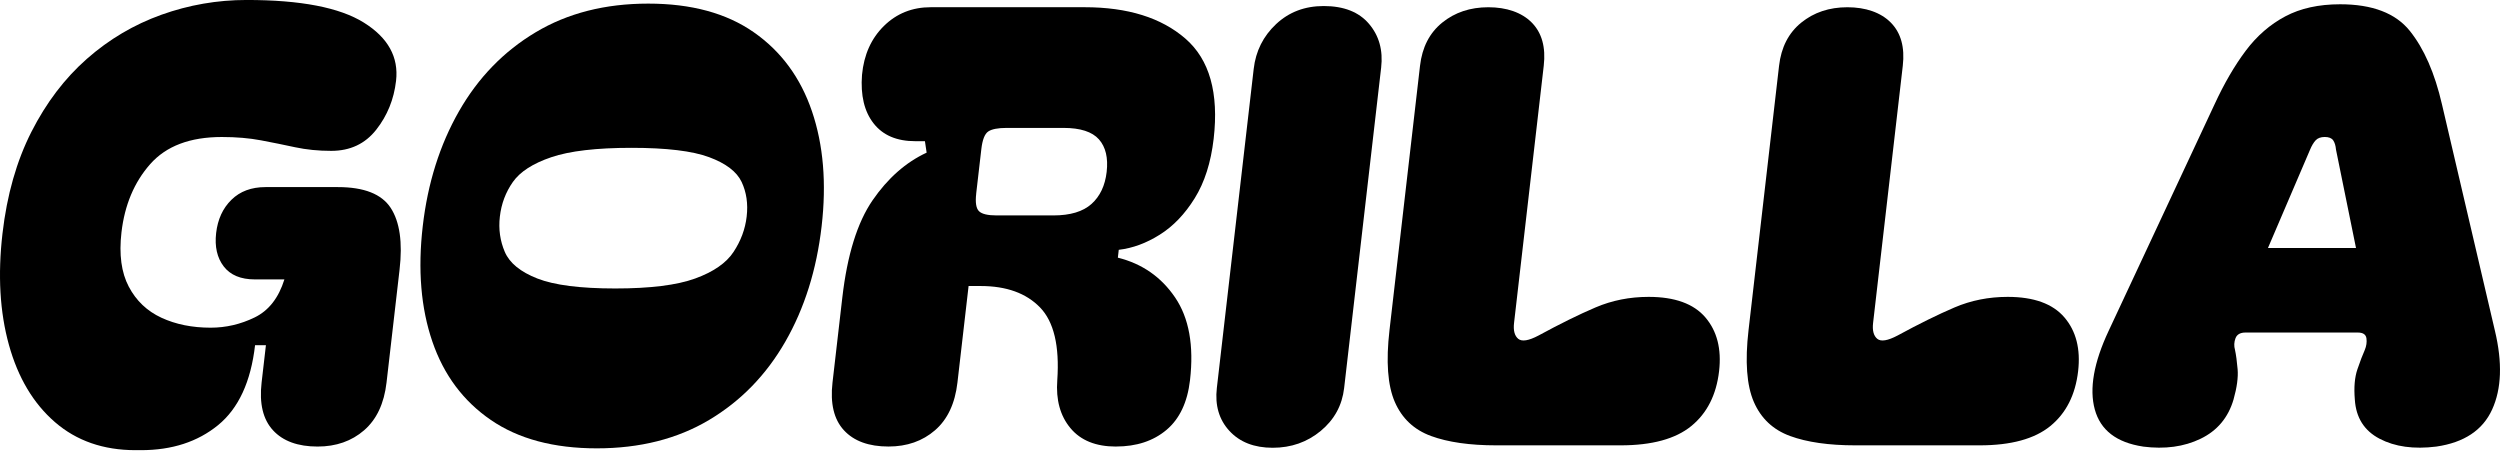
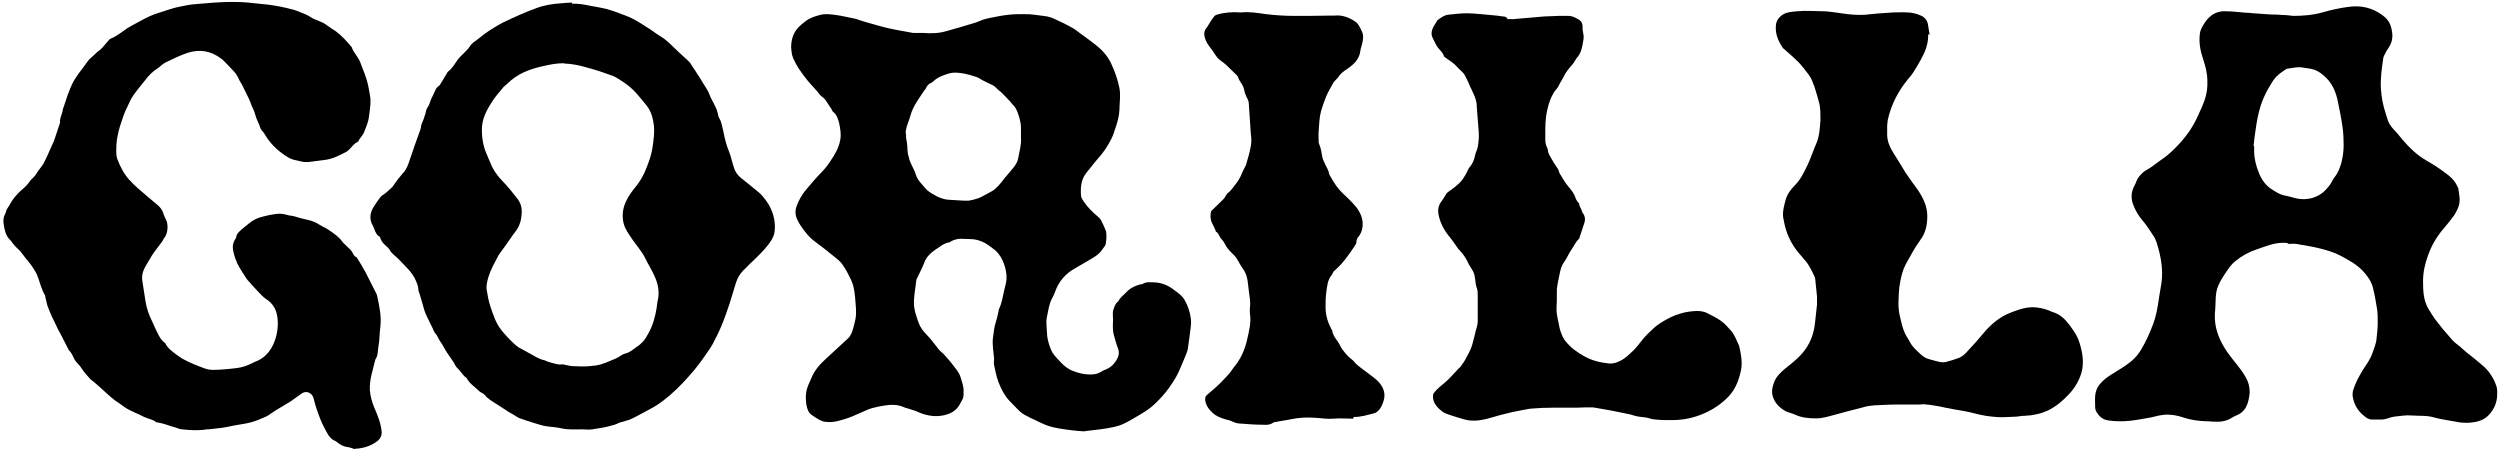
<svg xmlns="http://www.w3.org/2000/svg" version="1.1" viewBox="0 0 865.85 155.91">
  <defs>
    <style>
      .cls-1 {
        fill: currentColor;
      }
    </style>
  </defs>
  <g>
    <g id="Layer_1">
      <g>
-         <path class="cls-1" d="M46.95,155.91c-11.15,0-20.46-3.24-27.93-9.72-7.47-6.48-12.78-15.39-15.93-26.75C-.06,108.09-.8,95.23.86,80.88c1.54-13.38,4.89-25.11,10.02-35.22,5.14-10.1,11.54-18.53,19.22-25.29,7.68-6.76,16.27-11.84,25.8-15.26,9.52-3.41,19.37-5.12,29.54-5.12,18.67,0,32.2,2.61,40.58,7.84,8.38,5.23,12.1,11.95,11.15,20.17-.74,6.41-3.03,12.05-6.87,16.93-3.84,4.88-9.03,7.32-15.58,7.32-4.46,0-8.62-.42-12.5-1.25-3.87-.84-7.83-1.64-11.84-2.4-4.02-.76-8.54-1.15-13.56-1.15-11.01,0-19.28,3.13-24.81,9.4-5.53,6.27-8.84,14.14-9.94,23.62-.89,7.67-.04,13.94,2.53,18.81,2.57,4.88,6.34,8.46,11.3,10.76s10.64,3.45,17.05,3.45c5.29,0,10.38-1.18,15.25-3.55,4.87-2.37,8.3-6.76,10.3-13.17h-10.24c-4.88,0-8.47-1.5-10.77-4.49-2.3-2.99-3.18-6.86-2.63-11.6.55-4.73,2.31-8.57,5.3-11.49,2.98-2.93,6.91-4.39,11.79-4.39h25.08c9.06,0,15.15,2.4,18.29,7.21,3.13,4.81,4.16,11.95,3.06,21.42l-4.51,39.08c-.84,7.25-3.43,12.75-7.76,16.51-4.34,3.76-9.71,5.64-16.12,5.64-6.83,0-11.98-1.88-15.44-5.64-3.47-3.76-4.78-9.26-3.95-16.51l1.5-12.96h-3.76c-1.46,12.68-5.74,21.91-12.81,27.69-7.08,5.78-15.98,8.67-26.71,8.67h-1.88Z" />
-         <path class="cls-1" d="M206.7,155.28c-14.91,0-27.14-3.27-36.69-9.82-9.56-6.55-16.31-15.6-20.27-27.17-3.96-11.56-5.07-24.87-3.33-39.92,1.72-14.91,5.9-28.18,12.54-39.81,6.64-11.63,15.49-20.76,26.57-27.38,11.07-6.62,24.06-9.93,38.98-9.93s27.1,3.31,36.58,9.93c9.48,6.62,16.19,15.75,20.14,27.38,3.95,11.63,5.07,24.91,3.34,39.81-1.74,15.05-5.92,28.36-12.55,39.92-6.63,11.57-15.44,20.62-26.44,27.17-11,6.55-23.95,9.82-38.86,9.82ZM173.12,75.03c-.5,4.32.08,8.4,1.72,12.23,1.65,3.83,5.4,6.9,11.27,9.2,5.86,2.3,14.86,3.45,26.98,3.45s21.35-1.15,27.67-3.45c6.33-2.3,10.76-5.36,13.29-9.2,2.53-3.83,4.05-7.91,4.55-12.23.52-4.46-.07-8.46-1.75-12.02-1.68-3.55-5.42-6.41-11.24-8.57-5.81-2.16-14.78-3.24-26.9-3.24s-21.37,1.08-27.75,3.24c-6.38,2.16-10.82,5.02-13.32,8.57-2.5,3.55-4.01,7.56-4.52,12.02Z" />
-         <path class="cls-1" d="M386.51,154.66c-6.97,0-12.23-2.12-15.77-6.38-3.55-4.25-5.07-9.79-4.56-16.62.81-11.84-1.18-20.24-5.97-25.18-4.79-4.94-11.65-7.42-20.57-7.42h-4.18l-3.86,33.44c-.84,7.25-3.42,12.75-7.76,16.51-4.34,3.76-9.71,5.64-16.12,5.64-6.83,0-11.98-1.88-15.44-5.64-3.47-3.76-4.78-9.26-3.95-16.51l3.4-29.47c1.71-14.77,5.2-25.98,10.47-33.65,5.27-7.66,11.52-13.17,18.73-16.51l-.59-3.97h-3.34c-6.41,0-11.23-2.05-14.44-6.17-3.22-4.11-4.56-9.72-4.01-16.82.66-6.97,3.2-12.61,7.6-16.93,4.4-4.32,9.8-6.48,16.21-6.48h53.29c14.91,0,26.54,3.62,34.9,10.87,8.36,7.25,11.62,18.81,9.79,34.69-.95,8.22-3.14,15.08-6.56,20.59-3.42,5.51-7.46,9.72-12.12,12.64-4.66,2.93-9.39,4.67-14.19,5.23l-.31,2.72c8.4,2.09,15.01,6.69,19.83,13.79,4.82,7.11,6.54,16.65,5.16,28.63-.89,7.67-3.61,13.41-8.16,17.24-4.55,3.83-10.38,5.75-17.49,5.75ZM338.1,67.09c-.35,3.07-.03,5.09.97,6.06,1,.98,3.04,1.46,6.1,1.46h19.65c5.85,0,10.25-1.32,13.21-3.97,2.95-2.65,4.7-6.34,5.25-11.08.56-4.88-.33-8.64-2.67-11.29-2.34-2.64-6.44-3.97-12.29-3.97h-19.65c-3.07,0-5.2.42-6.42,1.25-1.21.84-2,2.86-2.37,6.06l-1.79,15.47Z" />
-         <path class="cls-1" d="M440.79,155.08c-6.41,0-11.41-1.95-15-5.85-3.59-3.9-5.04-8.85-4.35-14.84l12.77-110.56c.71-6.13,3.29-11.29,7.74-15.47,4.45-4.18,9.95-6.27,16.5-6.27,6.96,0,12.2,2.06,15.69,6.17,3.5,4.11,4.9,9.16,4.21,15.15l-12.82,110.98c-.69,5.99-3.39,10.94-8.09,14.84-4.7,3.9-10.26,5.85-16.66,5.85Z" />
-         <path class="cls-1" d="M491.81,22.78c.74-6.41,3.3-11.39,7.68-14.94,4.38-3.55,9.71-5.33,15.98-5.33s11.57,1.78,15.06,5.33c3.49,3.55,4.87,8.54,4.13,14.94l-10.28,89.03c-.31,2.65.18,4.49,1.45,5.54,1.27,1.04,3.61.66,7.03-1.15,7.43-4.04,14.01-7.28,19.72-9.72,5.71-2.44,11.85-3.66,18.4-3.66,9.06,0,15.61,2.37,19.66,7.11,4.05,4.74,5.63,10.94,4.75,18.6-.95,8.22-4.16,14.56-9.62,19.02-5.46,4.46-13.63,6.69-24.49,6.69h-43.05c-9.2,0-16.74-1.08-22.62-3.24-5.88-2.16-10.06-6.09-12.54-11.81-2.47-5.71-3.09-14-1.83-24.87l10.57-91.54Z" />
-         <path class="cls-1" d="M616.16,22.78c.74-6.41,3.3-11.39,7.68-14.94,4.38-3.55,9.71-5.33,15.98-5.33s11.57,1.78,15.06,5.33c3.49,3.55,4.87,8.54,4.13,14.94l-10.28,89.03c-.31,2.65.18,4.49,1.45,5.54,1.27,1.04,3.61.66,7.03-1.15,7.43-4.04,14.01-7.28,19.72-9.72,5.71-2.44,11.85-3.66,18.4-3.66,9.06,0,15.61,2.37,19.66,7.11,4.05,4.74,5.63,10.94,4.75,18.6-.95,8.22-4.16,14.56-9.62,19.02-5.46,4.46-13.63,6.69-24.49,6.69h-43.05c-9.2,0-16.74-1.08-22.62-3.24-5.88-2.16-10.06-6.09-12.54-11.81-2.47-5.71-3.09-14-1.83-24.87l10.57-91.54Z" />
-         <path class="cls-1" d="M742.21,154.66c-9.17-1.39-14.74-5.68-16.7-12.85-1.96-7.17-.35-16.27,4.82-27.27l36.64-78.37c3.34-7.24,6.95-13.44,10.82-18.6,3.87-5.15,8.44-9.12,13.71-11.91,5.27-2.79,11.59-4.18,18.98-4.18,11.15,0,19.19,3.07,24.12,9.2,4.93,6.13,8.66,14.63,11.16,25.5l18.33,78.37c2.63,11.01,2.31,20.1-.96,27.27-3.27,7.18-9.72,11.46-19.35,12.85-7.78.97-14.32.07-19.64-2.72-5.32-2.79-8.18-7.31-8.57-13.58-.35-4.18-.06-7.66.89-10.45.95-2.79,1.8-5.02,2.55-6.69.58-1.39.77-2.75.58-4.08-.2-1.32-1.2-1.98-3.01-1.98h-38.87c-1.81,0-2.97.66-3.47,1.98-.5,1.33-.56,2.68-.16,4.08.36,1.67.66,3.9.9,6.69.23,2.79-.24,6.27-1.42,10.45-1.84,6.27-5.64,10.8-11.39,13.58-5.76,2.79-12.41,3.69-19.96,2.72ZM815.98,85.9l-6.93-34.07c-.12-1.39-.45-2.47-.98-3.24-.54-.76-1.51-1.15-2.9-1.15s-2.45.39-3.16,1.15c-.72.77-1.36,1.85-1.94,3.24l-14.59,34.07h30.51Z" />
+         <path d="M122.6,155.4c-.8-.2-1.6-.5-2.5-.6-1.2-.2-2.3-.8-3.3-1.6-.2-.1-.3-.3-.5-.4-2.1-.7-2.9-2.7-3.9-4.5-1.2-2.2-2-4.5-2.8-6.8-.4-1.2-.7-2.4-1-3.6-.5-1.8-2.4-2.7-4-1.7-1.3.9-2.6,1.9-3.9,2.8-1.8,1.1-3.7,2.2-5.5,3.3-1,.6-1.9,1.4-2.9,1.9-1.8.8-3.6,1.6-5.5,2.1-1.9.5-3.9.7-5.9,1.1-1.4.3-2.8.6-4.2.8-1.5.2-3.1.3-4.6.5-.2,0-.3,0-.5,0-2.8.5-5.7.3-8.5,0-.8,0-1.5-.4-2.2-.6-1.2-.3-2.3-.7-3.5-1.1-.9-.3-1.9-.5-2.8-.7-.1,0-.3,0-.4,0-1.2-1.1-2.9-1.2-4.3-1.9-1.1-.6-2.3-1.1-3.4-1.6-1.3-.6-2.6-1.2-3.8-2.1-.9-.7-1.8-1.3-2.7-1.9-1.1-.8-2.1-1.7-3.1-2.6-1.3-1.2-2.6-2.4-3.9-3.5-.6-.6-1.4-1-2-1.7-.9-1.1-2-2.2-2.8-3.5-.5-.9-1.3-1.5-1.9-2.3-.2-.3-.5-.6-.6-.9-.5-1.1-1-2.2-1.9-3.1,0,0-.1-.1-.1-.2-.8-1.6-1.6-3.1-2.4-4.7-.6-1.2-1.3-2.3-1.8-3.5-1-2-2-4.1-2.8-6.2-.5-1.1-.6-2.4-1-3.6,0-.2,0-.4,0-.5-1.4-2.3-1.9-4.9-2.9-7.4-.3-.7-.8-1.4-1.2-2.1-.6-.9-1.2-1.8-1.9-2.6-1.3-1.4-2.2-3.1-3.7-4.4-.7-.6-1.2-1.3-1.8-2-.2-.3-.4-.7-.7-.9-1.5-1.4-1.9-3.4-2.2-5.3-.2-1.2-.2-2.4.4-3.5.2-.3.3-.7.4-1.1.1-.5.4-1,.7-1.4.6-.8,1-1.8,1.6-2.6.6-.9,1.4-1.7,2.1-2.5,1.2-1.2,2.6-2.1,3.5-3.5.8-1.2,2-1.9,2.7-3.2.7-1.2,1.7-2.2,2.4-3.4.8-1.5,1.5-3.1,2.2-4.7.4-1,.9-1.9,1.3-2.9.1-.3.2-.5.3-.8.6-1.9,1.3-3.8,1.9-5.7,0,0,0,0,0-.1-.2-1.5.7-2.7.9-4.1,0-.5.3-1,.4-1.4.4-1.3.9-2.6,1.3-3.9.7-1.9,1.4-3.7,2.4-5.4,1.5-2.4,3.3-4.5,4.9-6.8.4-.5,1-.9,1.5-1.4.8-.7,1.5-1.5,2.4-2.1,1.1-.9,2-2.2,3-3.3.2-.2.4-.5.7-.6,2.2-.9,4-2.4,5.9-3.7.8-.5,1.6-.9,2.5-1.4,1.7-.9,3.4-1.9,5.2-2.7,1.8-.8,3.8-1.4,5.7-2,1.5-.5,3.1-1,4.7-1.3,1.9-.4,3.8-.8,5.8-.9,3.4-.3,6.8-.6,10.2-.7,3.2-.1,6.4,0,9.6.4,1.6.2,3.2.3,4.9.5,1.4.2,2.9.4,4.3.7,1.4.3,2.9.6,4.3,1,.9.2,1.7.6,2.5.9.9.3,1.8.7,2.6,1.1.7.3,1.4.9,2.1,1.2,1.1.5,2.2.9,3.3,1.4,1.1.6,2,1.4,3.1,2.1.5.3,1,.6,1.4.9,2,1.5,3.6,3.3,5.2,5.2,0,0,.1.1.2.2.6,1.9,2.2,3.3,2.9,5.1,1,2.7,2.2,5.3,2.8,8.2.3,1.5.6,3,.8,4.5,0,.6,0,1.3,0,1.9-.1,1.4-.3,2.9-.5,4.3-.2,1.9-1,3.7-1.7,5.5-.5,1.2-1.5,2-2,3.1,0,.1-.2.2-.3.3-1.4.6-2.1,2-3.2,2.9-.2.1-.3.3-.5.4-2.5,1.3-4.9,2.6-7.7,2.9-1.8.2-3.6.5-5.4.7-.6,0-1.1,0-1.7,0-.9-.1-1.8-.4-2.8-.6-2-.3-3.6-1.5-5.2-2.7-2.4-1.8-4.3-4-5.8-6.6-.3-.5-.8-.9-1.1-1.4-.4-.7-.5-1.5-.9-2.2-.5-1-.9-2.1-1.2-3.2-.2-.9-.7-1.8-1.1-2.7-.3-.8-.6-1.7-1-2.5-.8-1.6-1.6-3.2-2.4-4.9-.3-.5-.6-1-.9-1.5-.5-1.2-1.1-2.3-2.1-3.3-1.3-1.3-2.5-2.7-3.8-3.9-.6-.5-1.3-.9-1.9-1.3-3.7-2.2-7.6-2.1-11.5-.5-2.1.8-4.1,1.8-6.2,2.8-.8.4-1.5,1-2.2,1.6-.3.2-.5.4-.8.6-1.5,1-2.8,2.2-3.9,3.7-1.4,1.8-3,3.6-4.3,5.5-.8,1.1-1.4,2.5-2,3.8-1.2,2.2-1.9,4.7-2.7,7.1-.6,2.1-1.1,4.3-1.2,6.5,0,1.6-.2,3.1.3,4.6,1,2.7,2.3,5.2,4.2,7.3,1.9,2.1,4.1,3.9,6.2,5.7,1.3,1.1,2.5,2.1,3.8,3.2.8.7,1.5,1.7,1.8,2.8.2.7.6,1.4.9,2.1.9,1.7.6,4.9-.6,6.3-.3.4-.5.8-.7,1.2-1,1.3-2,2.7-3,4-.5.7-.9,1.4-1.3,2.1-.5.8-1,1.6-1.5,2.5-.9,1.6-1.4,3.3-1.1,5.1.4,2.4.7,4.7,1.1,7.1.4,2.4,1.1,4.5,2.2,6.7.7,1.4,1.2,2.8,1.9,4.1.6,1.2,1.2,2.5,2.3,3.3.4.3.7.7.9,1.2.8,1.2,2,2,3.1,2.9.9.6,1.7,1.3,2.7,1.8,2.4,1.3,4.9,2.3,7.4,3.2,1.8.7,3.7.5,5.6.4,1.8-.1,3.6-.3,5.3-.5,1.9-.2,3.7-.8,5.5-1.7.3-.1.5-.3.8-.4,4.2-1.5,6.5-4.8,7.6-9.1.6-2.4.7-4.9.2-7.4-.5-2.3-1.8-4.1-3.7-5.3-1.1-.7-2-1.8-2.9-2.7-1-1-2-2.2-2.9-3.2-.4-.4-.8-.8-1.1-1.3-.8-1.2-1.6-2.5-2.4-3.8-1.1-1.9-1.8-3.9-2.2-6.1-.2-1.2,0-2.4.6-3.4.2-.3.5-.7.5-1,.1-.9.7-1.5,1.2-2,1.1-1.1,2.4-2,3.6-3,1.3-1.1,2.9-1.7,4.5-2.1,1.5-.4,3-.7,4.5-.9,1.4-.2,2.8,0,4.1.4.6.2,1.2.2,1.8.3.9.2,1.9.6,2.8.8.8.2,1.6.4,2.5.6,1.3.3,2.6.8,3.8,1.6,1.1.7,2.4,1.2,3.5,2,1.7,1.2,3.4,2.3,4.6,4.1.4.5,1,.9,1.4,1.4.8.7,1.6,1.4,2.1,2.4.3.6.6,1.2,1.3,1.4.1,0,.2.2.2.3,1,1.6,2,3.2,2.9,4.9,1.3,2.5,2.5,5,3.8,7.5,0,.2.2.4.2.6.8,3.6,1.6,7.3,1.1,11.1-.3,2.1-.2,4.2-.6,6.3-.3,1.6-.1,3.3-1.1,4.7-.8,3.5-2.1,6.9-1.9,10.7.2,2.1.7,4,1.5,5.9,1.2,2.8,2.4,5.6,2.6,8.7,0,1.2-.5,2.1-1.4,2.9-2.2,1.7-4.7,2.5-7.4,2.7-.2,0-.5,0-.7.1h-.7Z" />
+         <path d="M375.5,149.4c-1.5-.1-3-.2-4.5-.4-2.9-.4-5.8-.7-8.5-1.7-1.9-.7-3.6-1.7-5.5-2.5-.4-.2-.9-.5-1.3-.7-1.2-.5-2.2-1.3-3.1-2.2-1.1-1.1-2.1-2.2-3.2-3.3-1.6-1.8-2.7-4-3.6-6.3-.7-1.9-1.1-3.9-1.5-5.8-.2-.7,0-1.5,0-2.3-.2-2.4-.7-4.8-.4-7.2.3-1.9.4-3.9,1.1-5.8.4-1.2.6-2.5.9-3.7,0-.2,0-.3.1-.5,1-2,1.3-4.3,1.8-6.5.2-.8.4-1.6.6-2.4.4-1.9.2-3.7-.3-5.5-.5-1.7-1.1-3.2-2.2-4.6-.4-.4-.7-.9-1.2-1.3-1.2-.9-2.4-1.9-3.7-2.6-1.5-.8-3.2-1.3-5-1.3-1.1,0-2.1-.1-3.2-.1-1.2,0-2.2.3-3.3.8-.2.1-.4.3-.6.4-2.1.3-3.7,1.8-5.4,2.9-1.4,1-2.7,2.3-3.4,4.2-.7,1.9-1.7,3.6-2.5,5.4-.2.3-.3.7-.3,1.1-.3,2.9-1,5.8-.7,8.7.2,1.6.7,3.1,1.2,4.6.5,1.5,1.1,2.9,2.2,4.1.4.4.7.8,1.1,1.2,1.5,1.5,2.7,3.3,4.1,5,.5.6,1.1,1,1.6,1.5,1.1,1.3,2.3,2.5,3.3,3.9,1,1.3,2.1,2.5,2.6,4.2.5,1.7,1.2,3.4,1,5.2,0,.3.1.7,0,1,0,.4-.1.9-.3,1.3-.4.8-.8,1.5-1.2,2.2-1.2,2-3.1,2.9-5.2,3.4-3,.7-6,.2-8.8-1-1.3-.6-2.7-1-4-1.4-.4-.1-.8-.2-1.2-.4-2.3-1-4.6-.9-7-.5-1.3.2-2.6.5-3.8.8-.8.2-1.6.5-2.4.9-2,.8-3.9,1.8-5.9,2.5-2.5.8-5.1,1.8-7.9,1.4-.7,0-1.4-.3-2-.6-.9-.4-1.8-1.1-2.6-1.6-1.4-.8-1.8-2.2-2.1-3.6-.2-1.4-.3-2.8-.1-4.2.2-1.8,1-3.3,1.7-4.9,1.1-2.8,2.9-4.9,5-6.8,2.6-2.4,5.2-4.8,7.8-7.2,1-.9,1.4-2.2,1.8-3.5.2-.6.3-1.3.5-2,.7-2.3.5-4.6.3-6.9-.2-2.7-.4-5.5-1.6-8-.8-1.7-1.7-3.4-2.8-5-.7-1.1-1.7-1.9-2.7-2.7-2.3-1.9-4.6-3.7-6.9-5.4-2.1-1.5-3.6-3.5-5.1-5.7-.4-.6-.7-1.2-1-1.8-.8-1.6-.9-3.1-.3-4.8.7-2,1.8-3.9,3.1-5.5,1.8-2.1,3.5-4.2,5.4-6.1,1.2-1.2,2.3-2.6,3.2-4,1.5-2.2,2.9-4.5,3.4-7.3.4-2.1,0-4-.4-6-.4-1.4-.8-2.8-2-3.7-.4-.3-.5-.9-.8-1.3-.7-1-1.3-2-2-3-.3-.4-.7-.7-1.1-1-.2-.2-.4-.3-.6-.5-1.3-1.8-3-3.4-4.4-5.1-1.9-2.4-3.8-4.9-5-7.8-.5-1.1-.6-2.4-.7-3.6,0-1.5.2-3,.8-4.4.8-2,2.4-3.4,4-4.6,1.6-1.3,3.5-1.9,5.5-2.4,1.8-.4,3.6-.1,5.3.1,2.1.3,4.1.8,6.2,1.2,1.1.2,2.1.7,3.2,1,3.9,1.1,7.7,2.3,11.7,3,1.8.3,3.7.7,5.5,1,.4,0,.8,0,1.2,0,.7,0,1.4,0,2.1,0,2.8.2,5.5.2,8.2-.6,3.2-.9,6.4-1.8,9.6-2.8,1.1-.3,2.1-.8,3.2-1.2.9-.3,1.9-.5,2.9-.7,2-.4,4-.8,6-1,1.7-.2,3.4-.2,5.1-.2,2.5-.1,5,.4,7.5.7,1.1.1,2.2.5,3.1.9,2.2,1,4.3,2,6.4,3.2.9.5,1.6,1.1,2.4,1.7,1.8,1.3,3.6,2.6,5.4,4,2.2,1.7,4.1,3.7,5.4,6.3,1.3,2.8,2.4,5.7,3,8.8.5,2.6,0,5.1,0,7.6-.1,2.2-.7,4.3-1.4,6.3-.4,1.1-.7,2.3-1.2,3.3-1.3,2.7-2.9,5.1-4.9,7.3-1.1,1.2-2,2.5-3,3.7-.4.5-.8.9-1.2,1.5-1.6,2.2-1.8,4.8-1.6,7.5,0,.6.4,1.3.8,1.9,1.4,2.1,3.1,3.8,5,5.4.4.3.8.7,1.1,1.2.6,1.2,1.2,2.4,1.7,3.7.2.7.2,1.5.2,2.3,0,.6-.1,1.3-.2,1.9,0,1-.8,1.6-1.3,2.4-1.2,1.8-3,2.7-4.7,3.7-.9.6-1.9,1.1-2.9,1.7-.6.3-1.1.7-1.7,1-3.3,1.8-5.7,4.5-7,8.2-.3.8-.6,1.5-1,2.2-1.1,2-1.3,4.2-1.8,6.4-.4,1.7-.1,3.5,0,5.3,0,1.9.5,3.8,1.2,5.6.3.8.7,1.6,1.2,2.2.7,1,1.6,1.8,2.4,2.7,1.2,1.3,2.6,2.4,4.3,3,1.8.7,3.7,1.2,5.7,1.2,1.3,0,2.5-.1,3.7-.8.6-.4,1.3-.7,2-1,1.7-.7,2.9-1.9,3.8-3.6.7-1.3.8-2.5.2-3.9-.5-1.3-.8-2.6-1.2-3.9-.6-1.9-.5-3.8-.4-5.7,0-1.3-.3-2.6.2-3.8.3-.9.6-1.8,1.3-2.4,0,0,.2-.1.3-.2.6-1.4,1.8-2.1,2.7-3.1,1.4-1.5,3-2.3,4.9-2.8.3,0,.7,0,.9-.2,1.3-.8,2.7-.5,4.1-.5,2.5.1,4.8,1.1,6.7,2.6,1.2.9,2.6,1.8,3.5,3.2,1.6,2.6,2.8,6.6,2.3,9.6-.3,2.5-.6,5-1,7.5-.1.9-.5,1.7-.8,2.5-1.1,2.5-2,5.1-3.3,7.4-1.4,2.4-3,4.7-4.9,6.8-1.5,1.6-3.1,3.3-4.9,4.5-2,1.4-4.1,2.5-6.1,3.7-1.7,1-3.4,1.8-5.3,2.2-1.7.4-3.4.7-5.1.9-1.7.2-3.4.4-5.1.6ZM333.7,69.5s0,0,0,0c.6,0,1.2,0,1.8,0,1.2-.2,2.4-.5,3.5-.9,1.2-.5,2.3-1.2,3.5-1.8.9-.5,1.9-1,2.6-1.8,1.1-1,2-2.2,2.9-3.4,1.1-1.3,2.2-2.5,3.2-3.8.6-.8,1.2-1.8,1.4-2.8.4-2.4,1.2-4.8,1-7.3,0-1.2,0-2.4,0-3.6,0-1.2-.3-2.3-.6-3.5-.5-1.5-.9-3-2-4.1-.4-.4-.8-.9-1.2-1.4-.9-1-1.8-1.9-2.8-2.9-.4-.4-.8-.7-1.2-1-.7-.7-1.3-1.4-2.2-1.8-1.2-.6-2.4-1.1-3.5-1.7-.6-.3-1.1-.8-1.8-1-1.4-.5-2.9-.9-4.3-1.2-1.8-.3-3.6-.6-5.5,0-2,.6-3.9,1.3-5.4,2.8-.2.2-.4.3-.6.4-.9.3-1.5,1.1-1.9,2,0,.2-.2.3-.4.5-1.8,2.8-4,5.5-4.9,8.9-.4,1.6-1.2,3.1-1.5,4.8,0,.3-.2.7-.1,1,.2,1,0,2,.3,2.9.3,1.3.2,2.7.4,4.1,0,.6.3,1.2.4,1.7.4,2.1,1.8,3.8,2.4,5.9.6,1.9,2,3.2,3.2,4.6.8,1,1.9,1.7,3,2.3,1.6,1,3.4,1.7,5.4,1.8,1.7.1,3.4.2,5.1.3Z" />
+         <path d="M792.6,84.2c-3-.4-5.8.3-8.5,1.3-.9.3-1.7.6-2.6.9-2.7.9-5.2,2.3-7.4,4.1-1.1.9-2,2.1-2.8,3.3-1.1,1.6-2.2,3.2-3,5.1-.6,1.3-.8,2.7-.9,4.1-.1,1.9-.1,3.8-.3,5.7-.2,4.3,1.1,8.1,3.3,11.7,1.7,2.8,3.9,5.2,5.8,7.8,1.3,1.8,2.5,3.7,2.8,5.9.2,1,.2,2.1,0,3.1-.4,3-1.5,5.6-4.5,6.7-1,.4-1.9,1.1-2.9,1.5-2.2.9-4.6.7-6.9.5-.3,0-.6,0-.8,0-2.7-.1-5.4-.5-8-1.4-1.8-.6-3.6-.9-5.5-.9-.9,0-1.8.2-2.6.3-1.4.3-2.7.7-4.1.9-1.9.3-3.8.7-5.7.9-2.6.3-5.3.3-7.9-.1-2-.3-3.3-1.6-4.2-3.3-.4-.8-.2-1.8-.3-2.8-.1-2.4.1-4.7,1.7-6.5,1.1-1.3,2.4-2.3,3.8-3.2,1.7-1.1,3.5-2.1,5.2-3.3,2.1-1.4,4-3.2,5.3-5.5,1.7-2.8,3-5.8,4.2-9,1.5-4.1,1.8-8.5,2.6-12.8.8-4.2.4-8.3-.7-12.5-.5-1.8-.9-3.7-2-5.2-1.1-1.6-2.1-3.3-3.3-4.7-1.5-1.7-2.7-3.6-3.5-5.7-.9-2.2-.9-4.5.3-6.7.6-1,.8-2.2,1.6-3.2.8-.9,1.6-1.8,2.6-2.3,2-1.1,3.7-2.6,5.6-3.9,2.5-1.7,4.5-3.8,6.5-6,2.2-2.5,4.1-5.3,5.5-8.4.9-2,1.9-4,2.6-6.1.7-2.1,1-4.2.9-6.4,0-2.6-.6-5-1.4-7.4-1-2.9-1.6-5.9-1.2-9,.1-.9.5-1.9,1-2.7,1.7-3.1,4.1-5.2,7.7-5.1,2.4,0,4.7.3,7.1.5.9,0,1.9.1,2.8.2,1.9.1,3.8.3,5.7.4,1.5,0,3.1.1,4.6.2,1.2,0,2.3.2,3.5.3,3.5,0,7-.3,10.4-1.3,2.8-.8,5.6-1.4,8.5-1.8,2.1-.3,4.2-.3,6.3.2,2.1.5,3.9,1.4,5.7,2.7,1.2.9,2.2,2,2.7,3.4.9,2.7,1.1,5.3-.6,7.8-.6.8-1.1,1.7-1.5,2.6-.2.4-.4.8-.4,1.2-.5,3.4-1,6.9-.8,10.4.2,2.9.7,5.7,1.6,8.4.2.5.3,1.1.5,1.6.4,1.6,1.2,3,2.4,4.2,1.1,1.1,2,2.3,3,3.5,2.4,2.8,5,5.3,8.1,7.1,2.3,1.3,4.5,2.7,6.6,4.3,1.7,1.2,3.3,2.6,4.2,4.6.1.3.3.5.4.8.3,2.2.9,4.4,0,6.6-.5,1.2-1.1,2.4-1.9,3.4-1,1.4-2.2,2.8-3.3,4.1-2.3,2.7-4.1,5.8-5.3,9.2-1,2.8-1.7,5.7-1.7,8.8,0,3.2.1,6.5,1.7,9.4.9,1.5,1.8,3,2.9,4.4,1.5,2,3.1,3.9,4.7,5.7.8,1,1.7,1.9,2.8,2.7,1,.7,1.9,1.7,2.9,2.5,1.8,1.4,3.6,2.8,5.3,4.3,2.4,1.9,4.1,4.5,5.1,7.4.4,1.2.3,2.7.2,4.1-.3,2.5-1.4,4.5-3.1,6.2-1.3,1.3-3,1.9-4.7,2.2-1.2.2-2.4.3-3.7.2-1.2,0-2.4-.3-3.6-.5-2.2-.4-4.4-.7-6.6-1.3-2.6-.8-5.2-.5-7.8-.7-2-.2-4,.2-6.1.4-1.5.2-2.8,1-4.4,1-1.1,0-2.2,0-3.3,0-1.2,0-2.1-.7-2.9-1.4-2.1-1.7-3.4-4-3.8-6.8,0-.7,0-1.4.2-2,.8-2.6,2.1-4.9,3.5-7.2,1.2-1.8,2.5-3.6,3.2-5.7.5-1.6,1.3-3.2,1.4-5,.2-1.8.4-3.6.4-5.5,0-1.5,0-3-.2-4.5-.4-2.5-.8-4.9-1.4-7.3-.4-1.9-1.4-3.5-2.7-5.1-2.4-3-5.6-4.6-8.7-6.3-2.1-1.1-4.5-1.8-6.8-2.4-2.7-.7-5.5-1.1-8.3-1.6-1.1-.2-2.2,0-3.2,0ZM780.6,50.6s0,0,.1,0c0,.6,0,1.1,0,1.7,0,2.5.6,4.9,1.5,7.2.9,2.4,2.2,4.4,4.2,5.8,1.7,1.1,3.3,2.2,5.3,2.5,1.6.3,3.1.9,4.7,1.1,2.8.3,5.5-.3,7.8-2,1-.7,1.8-1.7,2.6-2.7.7-.9,1.1-2,1.8-2.9,1.2-1.5,1.8-3.2,2.3-4.9.5-2,.8-4,.8-6.1,0-2.1-.1-4.3-.4-6.4-.4-2.9-1-5.8-1.6-8.7-.6-3-1.7-5.8-3.9-8.1-1.4-1.4-2.9-2.6-4.8-3.1-.9-.3-1.9-.3-2.9-.5-2-.5-3.9,0-5.9.3-.2,0-.3,0-.5.2-1.7,1.1-3.3,2.2-4.4,3.9-.5.8-1.1,1.7-1.6,2.6-1.1,1.9-2,3.9-2.7,6-.9,2.8-1.4,5.6-1.8,8.5-.3,1.8-.5,3.6-.7,5.5Z" />
+         <path d="M198.1,1.3c2-.1,3.9.2,5.8.6,2,.4,4.1.7,6.1,1.2,2.2.6,4.3,1.4,6.4,2.2,3.4,1.2,6.3,3.3,9.3,5.2,1,.7,2,1.5,3.1,2.1,2.3,1.4,4.1,3.4,6,5.2,1.3,1.2,2.5,2.3,3.8,3.5.3.3.6.7.8,1.1.7,1,1.4,2.1,2.1,3.2.7,1.1,1.4,2.1,2,3.2.8,1.3,1.7,2.5,2.2,3.9.9,2.4,2.6,4.5,3,7.1.1.7.6,1.4.9,2.1.4,1.1.6,2.3.9,3.5.5,2.4,1,4.8,2,7.1.7,1.8,1.1,3.8,1.7,5.6.4,1.4,1.3,2.6,2.4,3.5,2.1,1.7,4.3,3.4,6.4,5.2.8.7,1.5,1.6,2.2,2.5.6.8,1.1,1.6,1.5,2.4,1.3,2.6,1.9,5.4,1.6,8.3-.1,1.2-.6,2.3-1.2,3.3-.7,1.1-1.5,2.1-2.4,3.1-.8.9-1.7,1.8-2.6,2.7-1.6,1.5-3.2,3.1-4.7,4.6-1.2,1.2-2,2.7-2.5,4.2-.8,2.4-1.4,4.8-2.2,7.2-.9,2.7-1.8,5.3-2.9,7.9-.9,2.2-2,4.3-3.1,6.4-.9,1.6-2.1,3.1-3.1,4.6-1,1.4-2,2.8-3.1,4.1-1.3,1.6-2.8,3.2-4.2,4.7-2.8,2.9-5.8,5.6-9.1,7.7-2.1,1.3-4.3,2.3-6.4,3.5-.9.5-1.9,1-2.9,1.4-.9.3-1.8.5-2.7.8-.3,0-.6.2-.9.3-1.2.6-2.4.9-3.7,1.2-.8.2-1.6.4-2.4.5-1.4.2-2.7.5-4.1.6-.8,0-1.6-.1-2.4-.1-2.5,0-5,.2-7.5-.4-1.6-.4-3.4-.4-5.1-.7-1.3-.2-2.5-.6-3.8-1-1.7-.5-3.5-1.1-5.2-1.7-.8-.3-1.6-.9-2.3-1.3-.5-.3-1.1-.6-1.6-.9-.5-.3-1-.7-1.5-1-.9-.6-1.9-1.2-2.8-1.8-1.4-.9-2.9-1.7-4-3.1-.5-.6-1.4-.8-1.9-1.3-1.5-1.5-3.4-2.6-4.4-4.6-1.4-.9-2.1-2.5-3.3-3.5-.3-.3-.5-.7-.7-1-.1-.2-.2-.5-.4-.8-.8-1.2-1.6-2.3-2.4-3.5-.8-1.2-1.4-2.6-2.3-3.8-.7-1-1-2.1-1.8-2.9-.4-.5-.6-1.2-.9-1.8-.8-1.7-1.7-3.3-2.4-5-.5-1.1-.7-2.3-1.1-3.5-.3-1.1-.7-2.3-1-3.4-.1-.4-.4-.9-.4-1.3,0-1.5-.7-2.8-1.3-4.1-.5-.9-1.1-1.8-1.8-2.6-1.3-1.4-2.6-2.8-3.9-4.1-1-1-2.2-1.7-2.9-3-.5-.9-1.5-1.5-2.2-2.3-.5-.5-.8-1.2-1.1-1.8,0-.1,0-.4-.2-.5-1.5-.8-1.7-2.6-2.4-3.9-1.1-1.9-1.1-4,.1-6.1.7-1.2,1.5-2.3,2.3-3.4.4-.5.7-.9,1.2-1.1.2-.1.4-.4.7-.5.7-.6,1.4-1.2,2-1.8.2-.2.5-.4.7-.7,1.1-1.7,2.3-3.2,3.6-4.7,1.1-1.2,1.7-2.8,2.2-4.4,1.1-3.3,2.3-6.7,3.5-10,.2-.4.3-.9.4-1.4.1-1.3.9-2.3,1.2-3.6,0-.3.3-.6.3-.9.2-.9.3-1.7.9-2.5.5-.7.7-1.6,1-2.4.6-1.3,1.2-2.5,1.8-3.8.2-.4.6-.7.9-1,.1-.1.3-.2.4-.3.9-1.5,1.8-3,2.7-4.5,0-.1.2-.2.3-.3,1.4-1.1,2.2-2.6,3.2-4,1.4-1.8,3.2-3,4.4-4.9.6-.9,1.5-1.4,2.3-2,1-.7,1.8-1.5,2.8-2.2,2-1.4,4.1-2.7,6.2-3.8,2-1,4.1-1.9,6.1-2.8,1.8-.8,3.6-1.5,5.5-2.2,2.9-1.1,5.9-1.5,9-1.7,1.1-.1,2.3-.2,3.4-.2ZM195.2,21.9c-2.6,0-4.9.5-7.1,1-4.6,1-8.9,2.6-12.4,6.1-.5.5-1.2.9-1.6,1.5-1.3,1.6-2.7,3.1-3.8,4.9-1.9,3-3.5,6-3.4,9.8,0,2.1.3,4.2.9,6.2.5,1.6,1.3,3.1,1.9,4.7,1,2.6,2.6,4.9,4.5,6.8,1.8,1.8,3.4,3.9,5,5.9.9,1.2,1.5,2.6,1.5,4.2,0,2.6-.5,5-2.1,7.1-.6.7-1.1,1.5-1.6,2.2-.8,1.1-1.6,2.3-2.4,3.4-.8,1.1-1.6,2.1-2.2,3.2-1.2,2.3-2.5,4.6-3.3,7.2-.4,1.5-.8,3-.5,4.5.3,1.8.6,3.6,1.2,5.4,1,3,1.9,5.9,3.9,8.4,1.3,1.6,2.7,3.1,4.2,4.5.5.5,1.1,1,1.7,1.4,1.4.8,2.8,1.5,4.2,2.3.3.2.6.3.9.5,1.2.7,2.5,1.4,3.9,1.7.5.1,1,.5,1.6.6,1,.3,2,.6,3.1.8.5.1,1.1,0,1.7,0,1.1.2,2.1.5,3.2.6,1.5.1,3,.1,4.5.1,1.2,0,2.3-.2,3.5-.3,2.5-.3,4.7-1.5,7-2.4.3-.1.5-.3.8-.4.9-.5,1.7-1.2,2.7-1.4,1.6-.4,2.7-1.5,4-2.4.7-.4,1.3-1,1.9-1.6.9-.9,1.4-2,2-3,1.5-2.7,2.3-5.6,2.8-8.6.2-1.1.2-2.1.5-3.2.5-2.6,0-5.2-1-7.5-1-2.4-2.4-4.5-3.5-6.8-1.2-2.4-3-4.3-4.4-6.4-1.2-1.8-2.5-3.5-3-5.5-.6-2.4-.4-4.8.6-7.2.9-2.1,2.3-4,3.7-5.7,1.2-1.5,2.1-3,2.9-4.7,1.3-3,2.5-6.1,2.9-9.5.3-2.2.6-4.4.4-6.6-.3-2.6-.9-5.1-2.6-7.2-2-2.4-3.9-5-6.4-6.9-.6-.5-1.2-.9-1.8-1.3-1.1-.7-2.2-1.5-3.4-2-3-1.1-5.9-2.1-9-2.9-2.6-.8-5.3-1.3-7.8-1.4Z" />
+         <path d="M667.8,11.9c.1,3.2-1,6-2.5,8.7-.8,1.5-1.7,2.9-2.6,4.4-.5.8-1.1,1.5-1.7,2.2-3.5,4.2-6,8.9-7.2,14.4-.1.6-.1,1.3-.2,1.9,0,1,0,2.1,0,3.1,0,2.3.9,4.3,2,6.1.9,1.5,1.9,3,2.8,4.5.5.8,1,1.7,1.5,2.5,1.4,2.1,2.9,4.1,4.4,6.2,1.8,2.7,3.2,5.6,3.2,8.9,0,2.9-.5,5.8-2.4,8.3-1.9,2.6-3.5,5.6-5.1,8.5-1,1.9-1.5,4-1.9,6.1-.5,2.5-.5,4.9-.6,7.4,0,1.6.2,3.3.6,4.8.4,1.8.8,3.5,1.5,5.2.5,1.2,1.3,2.2,1.9,3.4.9,1.7,2.3,2.9,3.7,4.2.8.7,1.6,1.3,2.6,1.6,1.4.4,2.8.8,4.2,1.1.6.1,1.2.1,1.8,0,1.6-.4,3.2-.9,4.8-1.5.9-.4,1.7-1.1,2.4-1.8,2.2-2.3,4.3-4.7,6.3-7.1,2.4-2.8,5.2-5.1,8.5-6.5,2.5-1,5.1-2,7.9-2.1,2.1,0,4.1.4,6.1,1.2.4.2.8.4,1.2.5,2.4.7,4.2,2.4,5.7,4.4,1.4,1.9,2.8,3.8,3.5,6.2,1.1,3.5,1.7,7.1.6,10.7-.9,2.8-2.4,5.2-4.4,7.3-2.1,2.2-4.3,4.1-7,5.4-2.5,1.2-5.3,1.8-8.1,1.9-1,0-1.9.2-2.9.3-1.6,0-3.2.2-4.8.2-2,0-4-.2-5.9-.5-2-.3-3.9-.9-5.8-1.3-2.3-.5-4.7-.8-7-1.3-1.4-.2-2.7-.6-4.1-.8-1.6-.3-3.1-.5-4.7-.6-.4,0-.9.1-1.3.1-2.7,0-5.4,0-8.1,0-1.8,0-3.6.1-5.5.2-1.3,0-2.6.1-3.9.3-1,.1-2,.5-2.9.7-3.2.8-6.3,1.6-9.5,2.5-1.9.5-3.8,1.1-5.9,1.1-2.5,0-5-.2-7.3-1.3-1.1-.5-2.3-.7-3.3-1.2-2.1-1.2-3.8-2.8-4.5-5.4-.4-1.6,0-3.1.5-4.5.7-2,2.2-3.4,3.7-4.7,1.4-1.1,2.8-2.2,4.1-3.4,3.7-3.3,5.9-7.4,6.4-12.5.2-2.1.5-4.3.7-6.4,0-.9,0-1.9,0-2.8-.2-2-.4-3.9-.6-5.9,0-.4-.1-.8-.3-1.1-.9-1.9-1.8-3.9-3.3-5.6-.6-.7-1.2-1.4-1.8-2.1-2-2.3-3.6-5-4.6-8-.5-1.5-.8-3-1.1-4.6-.3-2.1.3-4.1.8-6.1.6-2.1,1.8-3.7,3.3-5.2,1.9-1.9,3.1-4.4,4.3-6.9,1.2-2.5,2-5.1,3.1-7.6,1.1-2.6,1.2-5.4,1.4-8.2,0-1.9,0-3.8-.4-5.6-.5-1.9-1.1-3.9-1.7-5.8-.2-.5-.4-1-.6-1.5-.6-2-2.1-3.5-3.3-5.1-1.9-2.5-4.4-4.4-6.7-6.5-.2-.1-.3-.3-.4-.4-1.6-2.4-2.7-5-2.3-8,.2-1.4.9-2.4,2-3.2,1.6-1.2,3.5-1.2,5.4-1.4,3-.3,6.1,0,9.1,0,1.1,0,2.1.2,3.2.3,1.7.2,3.4.5,5.1.7,2.7.3,5.4.4,8.1,0,2.6-.3,5.3-.4,7.9-.6,1.5,0,3-.1,4.5,0,1.7,0,3.3.4,4.9,1.1,1.2.5,2.1,1.5,2.4,2.9.2,1.2.4,2.4.6,3.7Z" />
+         <path d="M522.4,6.6c.7,0,1.4.1,2,0,3.5-.3,6.9-.6,10.4-.9,1.7-.1,3.4-.1,5.1-.2,1.1,0,2.3,0,3.4,0,1.2,0,2.2.6,3.2,1.1,1.3.7,1.7,1.7,1.6,3.1,0,.3,0,.6.1,1,.2,1,.4,2.1.2,3.1-.2,1-.3,2-.6,3-.3,1.1-.7,2.1-1.4,2.9-.6.6-.9,1.4-1.4,2.1-.9,1.2-2,2.2-2.8,3.6-.6,1.2-1.3,2.3-1.9,3.4-.4.7-.7,1.5-1.2,2-1.4,1.6-2.2,3.6-2.8,5.6-.8,2.7-1.1,5.5-1.1,8.3,0,1.2,0,2.5,0,3.7,0,1,.2,1.9.6,2.7.1.3.3.6.3.8,0,1.2.7,2.1,1.2,3,.7,1.2,1.4,2.4,2.2,3.5.4.5.4,1.2.7,1.7.9,1.5,1.8,3.1,2.9,4.4.8.9,1.5,1.8,2.1,2.9.5,1,.7,2.3,1.7,3,0,1.1.8,1.8,1,2.8,0,.2.1.4.3.6.9,1.2.9,2.5.4,3.8-.5,1.5-1,3-1.5,4.5,0,.2-.1.5-.2.6-1.3,1.1-1.8,2.7-2.8,4-.9,1.3-1.5,2.9-2.4,4.1-1,1.3-1.3,2.9-1.6,4.4-.4,1.6-.7,3.3-.9,4.9,0,.5,0,1.1,0,1.7,0,1.6,0,3.2-.1,4.7-.1,1.5.2,3,.5,4.4.3,1.1.4,2.3.7,3.3.5,1.5,1,3,2.1,4.2,1.8,2.2,4,3.7,6.3,5,2.7,1.5,5.6,2.2,8.7,2.5,1.4.1,2.7-.4,3.9-1,1.8-.9,3.2-2.4,4.7-3.8,1.7-1.8,3-3.9,4.8-5.6,1.4-1.3,2.7-2.7,4.4-3.7,2.2-1.4,4.5-2.6,7.1-3.3,1.7-.5,3.5-.7,5.3-.8,1.4,0,2.8.2,4,.9,1.5.8,3,1.5,4.4,2.5,1.3.9,2.3,2.1,3.4,3.3,1.4,1.5,2,3.5,2.9,5.3,0,.1,0,.2.1.4.6,2.6,1.1,5.4.6,8-.7,3.4-1.9,6.7-4.4,9.3-3.2,3.3-6.9,5.4-11.1,6.8-2.7.9-5.6,1.3-8.4,1.3-1.9,0-3.8,0-5.7-.2-1.1,0-2.2-.5-3.3-.7-1.3-.2-2.6-.2-3.9-.6-1.2-.4-2.4-.7-3.7-.9-1.5-.3-2.9-.6-4.4-.9-2.1-.4-4.2-.7-6.3-1.1-.4,0-.9,0-1.3,0-1.5,0-2.9,0-4.4.1-2.8,0-5.6,0-8.4,0-2.4,0-4.8.1-7.2.3-1.4.1-2.7.5-4.1.7-1.6.3-3.1.6-4.6,1-1.7.4-3.5.9-5.2,1.4-2.6.8-5.1,1.3-7.8,1-1.3-.2-2.6-.6-3.9-1-1.5-.5-3-.9-4.4-1.5-.9-.4-1.6-1.1-2.3-1.7-1-1-1.8-2.2-1.9-3.8,0-.6,0-1.1.3-1.5.6-.7,1.2-1.4,1.9-2,1.4-1.1,2.8-2.3,4-3.6.9-1,1.9-2,2.8-3,0,0,.2-.1.3-.2.6-.9,1.4-1.8,1.9-2.8.8-1.5,1.7-3,2.3-4.8.5-1.7.9-3.4,1.3-5.1.3-1.1.7-2.1.7-3.3,0-1.9,0-3.8,0-5.7,0-1,0-2,0-3.1,0-1,0-2.1-.4-3-.6-1.8-.3-3.8-1.2-5.5-.3-.6-.7-1.1-1-1.7-.2-.3-.4-.5-.5-.8-.8-1.7-1.7-3.3-3-4.6-.5-.5-1-1.1-1.4-1.8-.9-1.2-1.7-2.5-2.7-3.6-1.7-2.2-2.9-4.6-3.4-7.3-.3-1.6,0-3.1,1-4.4.7-.9,1.2-1.9,1.8-2.8.4-.5,1-.8,1.5-1.2.5-.4,1.1-.8,1.6-1.2,0,0,.2-.2.3-.3,1.9-1.4,3-3.3,4-5.4.1-.3.3-.6.5-.9,1.1-1.2,1.7-2.7,2-4.3.1-.7.5-1.3.7-2,.7-2.6.7-5.2.4-7.8-.2-2.1-.3-4.3-.5-6.4,0-1-.1-2.1-.4-3-.3-1.2-.9-2.3-1.4-3.4-.1-.3-.3-.7-.5-1-.4-1-.8-2-1.3-2.9-.4-.8-.7-1.6-1.4-2.2-.9-.8-1.8-1.8-2.7-2.7-.3-.3-.7-.5-1-.8-.8-.6-1.6-1.1-2.4-1.7,0,0-.2-.2-.3-.3-.4-1.6-1.9-2.4-2.6-3.8-.5-1-1.1-2-1.5-3-.4-1.2-.1-2.4.5-3.5.4-.6.7-1.2,1.1-1.8.1-.2.2-.4.4-.5,1.1-.8,2.1-1.6,3.5-1.8,2.1-.2,4.3-.5,6.4-.5,2.8,0,5.5.4,8.3.6,1.5.1,2.9.3,4.4.5,1.1.1,1.1.2,1.7,1.1Z" />
+         <path d="M468.7,145c-2.3,0-4.7-.2-7,0-2.1.2-4.1-.2-6.2-.3-2.8-.2-5.6-.1-8.4.5-1.8.4-3.7.6-5.5,1-.2,0-.3,0-.5.1-1.2.9-2.5.9-3.8.8-2.6,0-5.1-.2-7.7-.4-1.1,0-2.2-.4-3.2-.9-.7-.3-1.4-.4-2.1-.6-1.5-.5-3-1-4.2-2.1-1.3-1.2-2.5-2.6-2.7-4.6,0-.7,0-1.2.6-1.7,1.5-1.3,3.1-2.6,4.5-4,1.5-1.6,3.2-3.1,4.4-5,.3-.5.7-.9,1-1.3,2-2.6,3.3-5.6,4-8.8.7-3,1.5-6,1-9.1-.1-.7,0-1.4,0-2.1.3-2-.2-3.9-.4-5.9-.3-2.2-.3-4.6-1.5-6.7-.4-.7-.9-1.3-1.3-2-.5-.8-.9-1.6-1.4-2.4-.4-.5-.8-1.1-1.3-1.5-1.1-1.1-2.2-2.2-2.9-3.7-.3-.7-.8-1.2-1.3-1.8-.6-.7-.7-1.8-1.7-2.3-.1,0,0-.4-.2-.6-.3-.7-.6-1.4-1-2.1-.7-1.3-.8-2.7-.5-4.1,0-.3.3-.5.5-.7,1.3-1.3,2.7-2.6,4-3.9.3-.3.4-.7.7-1.1.2-.3.3-.6.6-.8,1-.7,1.7-1.8,2.5-2.8,1-1.2,1.8-2.5,2.4-4,.4-1.1,1.1-2.1,1.5-3.2.6-2,1.2-4.1,1.6-6.2.3-1.5.2-3,0-4.5-.2-3.5-.5-6.9-.7-10.4,0-.6-.2-1.1-.5-1.7-.5-.9-.9-1.9-1.1-3-.2-1.1-.8-2-1.4-2.9-.3-.4-.5-.9-.7-1.4,0-.2-.2-.4-.3-.6-1-1-2.1-2-3.1-3-.9-1-2-1.7-3-2.5-1.3-1-1.9-2.6-3-3.9-.9-1.1-1.7-2.3-2.1-3.7-.4-1.2-.3-2.5.6-3.5.2-.2.3-.4.4-.6.7-1.1,1.4-2.3,2.2-3.3.2-.3.6-.5.9-.6,2.6-.8,5.3-1,8.1-.8.1,0,.2,0,.4,0,2.9-.3,5.7.2,8.6.6,3.3.4,6.6.6,9.8.6,4.1,0,8.1,0,12.2-.1.5,0,1.1,0,1.6,0,2.7-.3,5.1.6,7.3,2.1,1.1.7,1.6,2,2.2,3.2.8,1.6.5,3.2.1,4.7-.1.6-.4,1.2-.5,1.9-.3,3.1-2.2,4.9-4.5,6.5-1.2.8-2.4,1.6-3.2,2.9-.3.4-.7.8-1,1.1-.3.3-.6.6-.8,1-.8,1.5-1.7,3-2.4,4.6-.7,1.7-1.3,3.5-1.8,5.2-.6,2.2-.6,4.6-.8,6.9-.1,1.1,0,2.3,0,3.4,0,.3,0,.5.1.8.7,1.5.9,3.2,1.2,4.8.2.9.7,1.8,1.1,2.7.4.9,1,1.7,1.2,2.8,0,.5.5,1,.7,1.5,1.1,1.9,2.3,3.8,3.9,5.3,1.6,1.5,3.3,3.1,4.7,4.8,1.6,2,2.6,4.3,2.3,7-.2,1.3-.6,2.5-1.5,3.5-.4.4-.6,1.1-.6,1.6,0,.7-.4,1.1-.7,1.6-.4.6-.8,1.2-1.2,1.8-.4.6-.9,1.2-1.3,1.8-.7.9-1.4,1.8-2.2,2.7-.5.5-1,1-1.5,1.5-.3.3-.7.6-1,.9-.3.5-.5,1.1-.9,1.5-1.3,1.8-1.4,4-1.7,6.1-.2,1.6-.2,3.3-.2,4.9,0,2.7.8,5.2,2,7.5,0,.1.2.3.3.4.2,2.1,1.8,3.4,2.7,5.2.2.5.5,1,.8,1.4.6.8,1.3,1.7,2,2.4.7.7,1.6,1.2,2.2,2,.6.8,1.4,1.3,2.1,1.9.6.5,1.3,1,2,1.5,1.6,1.3,3.5,2.4,4.8,4.1,1.3,1.7,1.9,3.7,1.2,5.9-.4,1.3-.9,2.5-1.8,3.4-.4.4-.9.8-1.4.9-2.4.6-4.7,1.4-7.2,1.3Z" />
      </g>
    </g>
  </g>
</svg>
